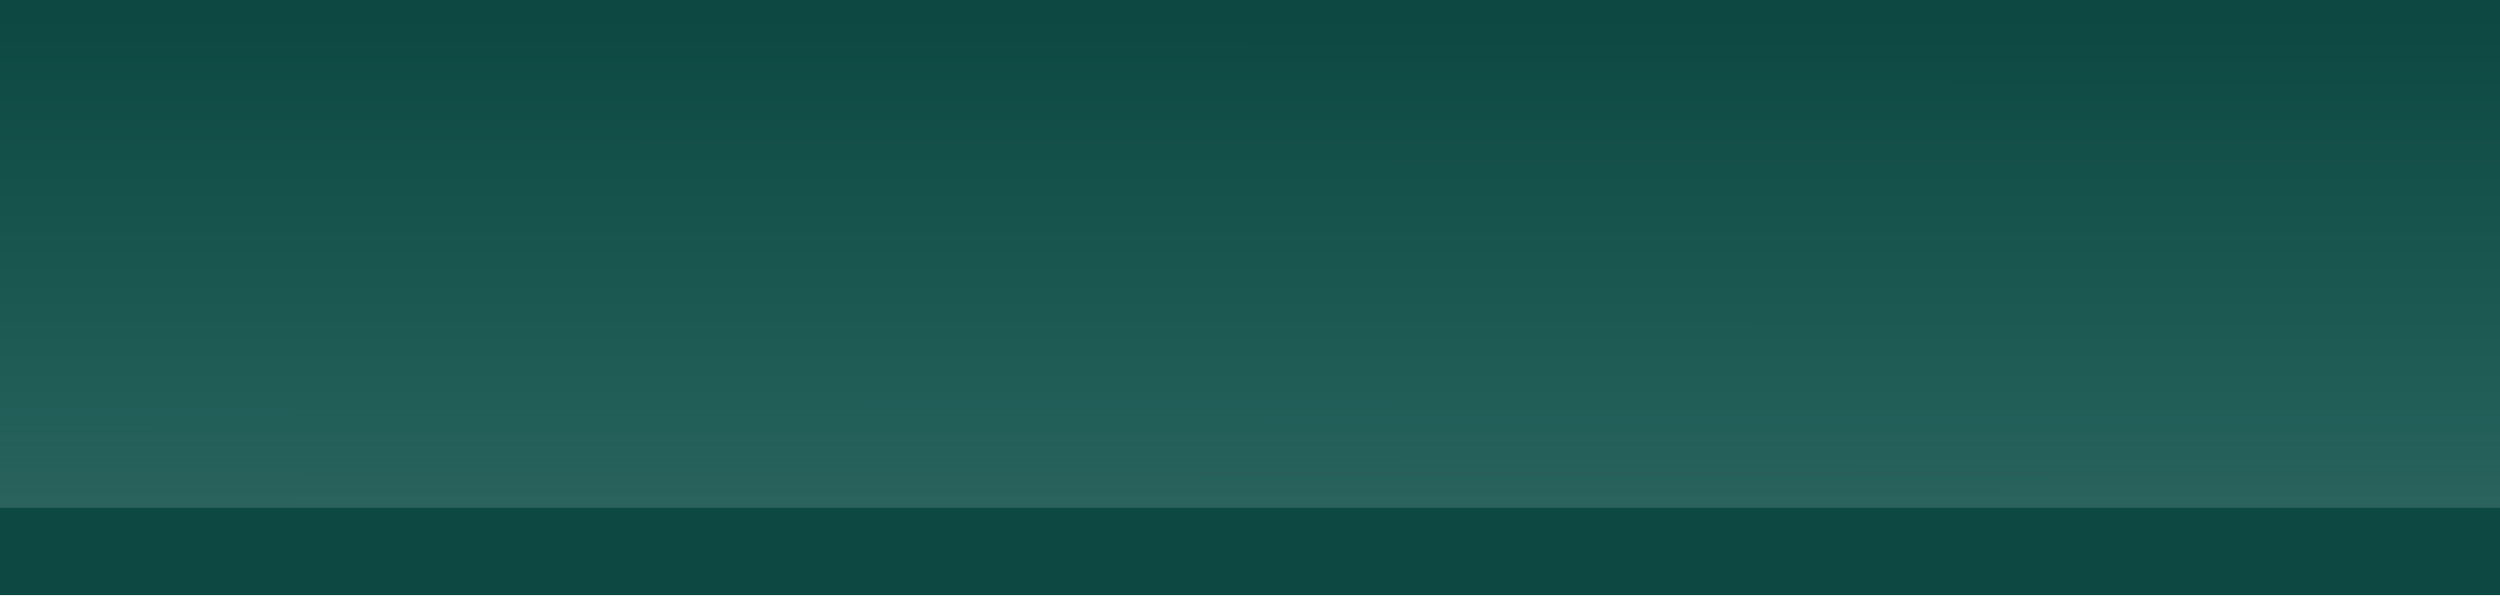
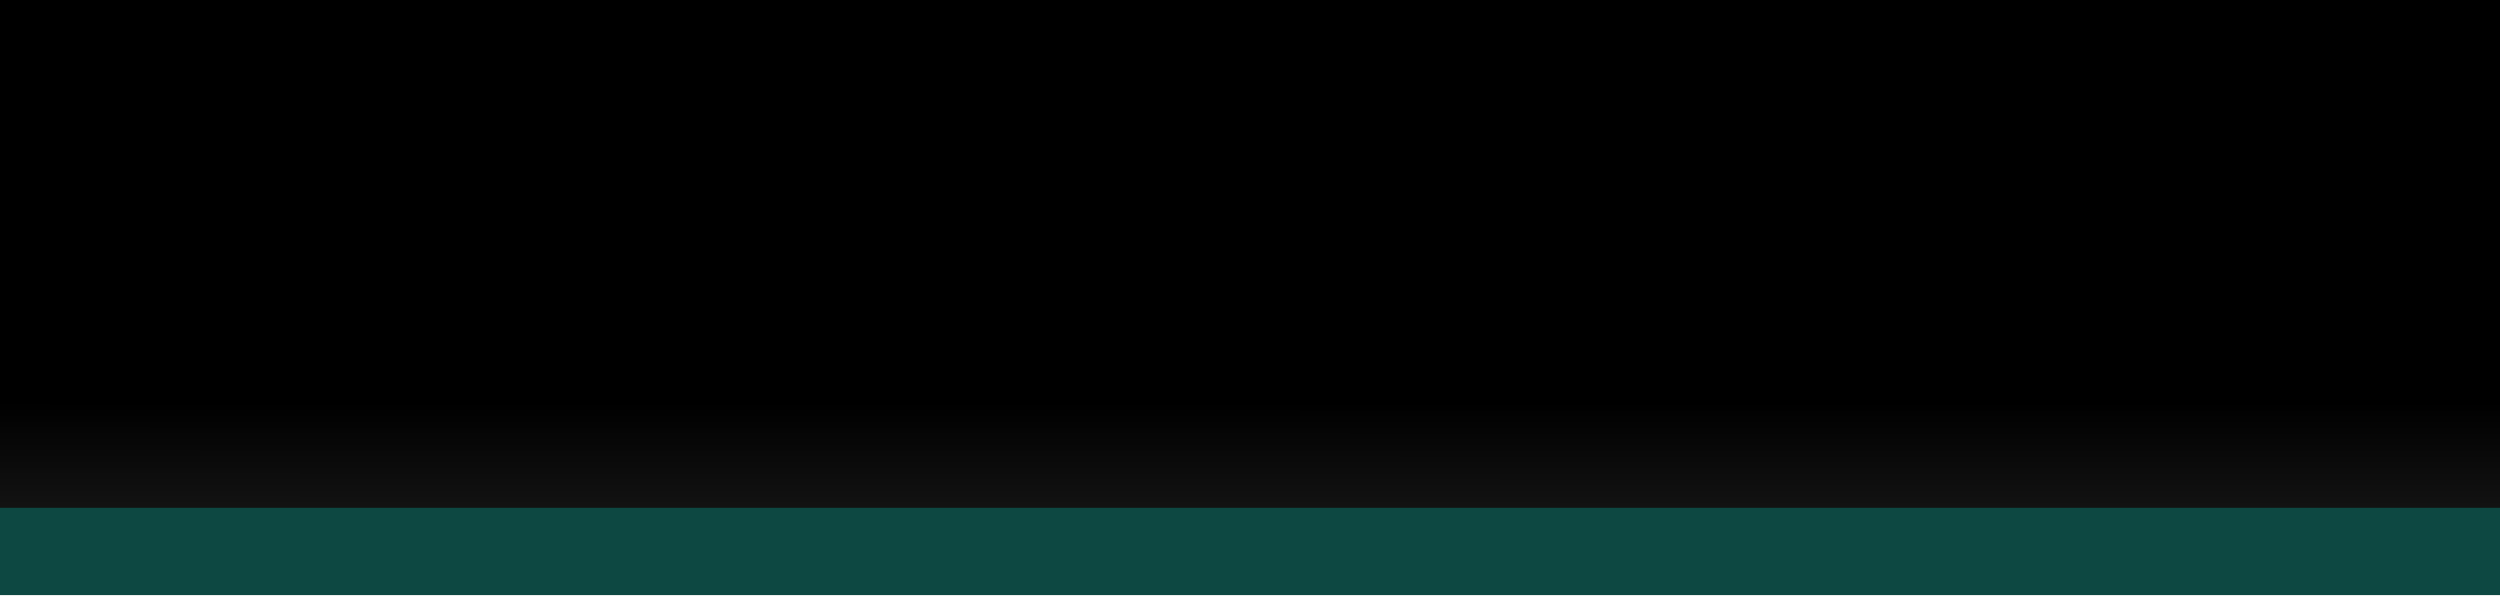
<svg xmlns="http://www.w3.org/2000/svg" width="1920" height="457" viewBox="0 0 1920 457">
  <defs>
    <linearGradient id="linear-gradient" x1="0.444" y1="0.023" x2="0.443" y2="1.167" gradientUnits="objectBoundingBox">
-       <stop offset="0" stop-color="#0d4842" />
-       <stop offset="0.57" stop-color="#215e58" />
-       <stop offset="1" stop-color="#0d4842" stop-opacity="0.8" />
+       <stop offset="0" stopColor="#0d4842" />
+       <stop offset="0.57" stopColor="#215e58" />
+       <stop offset="1" stopColor="#0d4842" stop-opacity="0.8" />
    </linearGradient>
  </defs>
  <g id="Group_66725" data-name="Group 66725" transform="translate(0 -4806)">
    <rect id="Rectangle_15443" data-name="Rectangle 15443" width="1920" height="457" transform="translate(0 4806)" fill="url(#linear-gradient)" />
    <rect id="Rectangle_15446" data-name="Rectangle 15446" width="1920" height="67" transform="translate(0 5196)" fill="#0d4842" />
  </g>
</svg>
